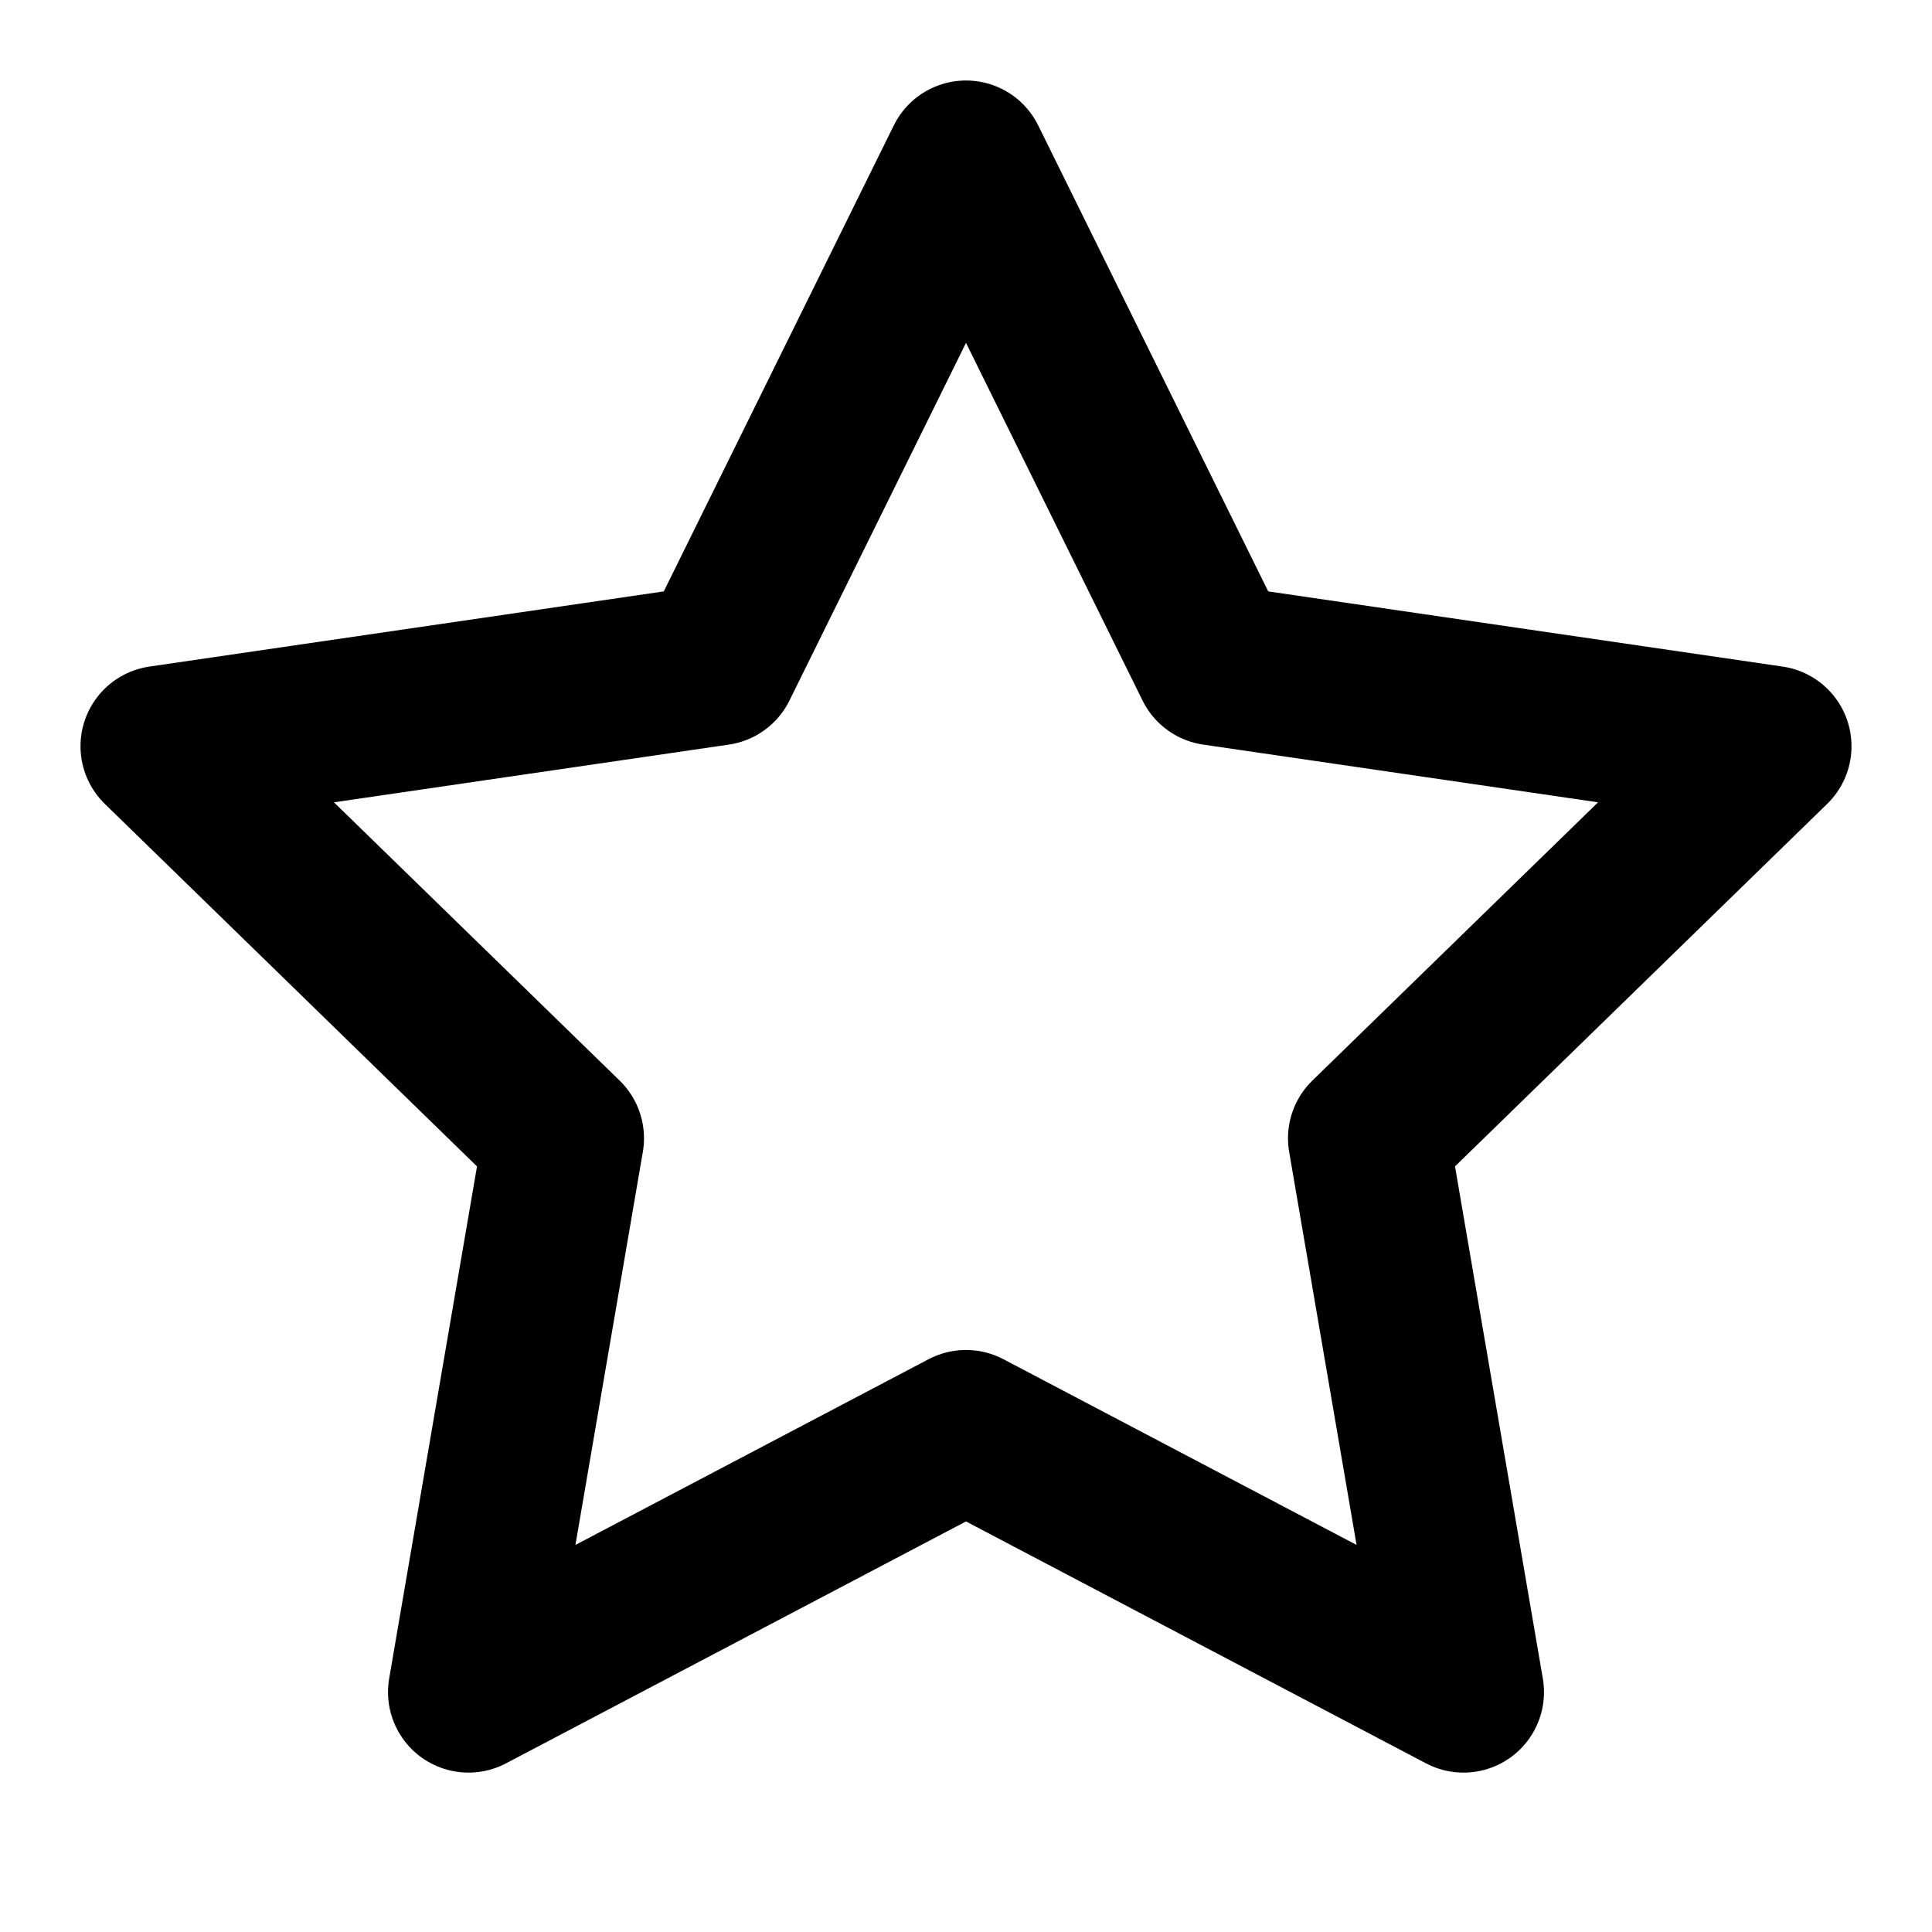
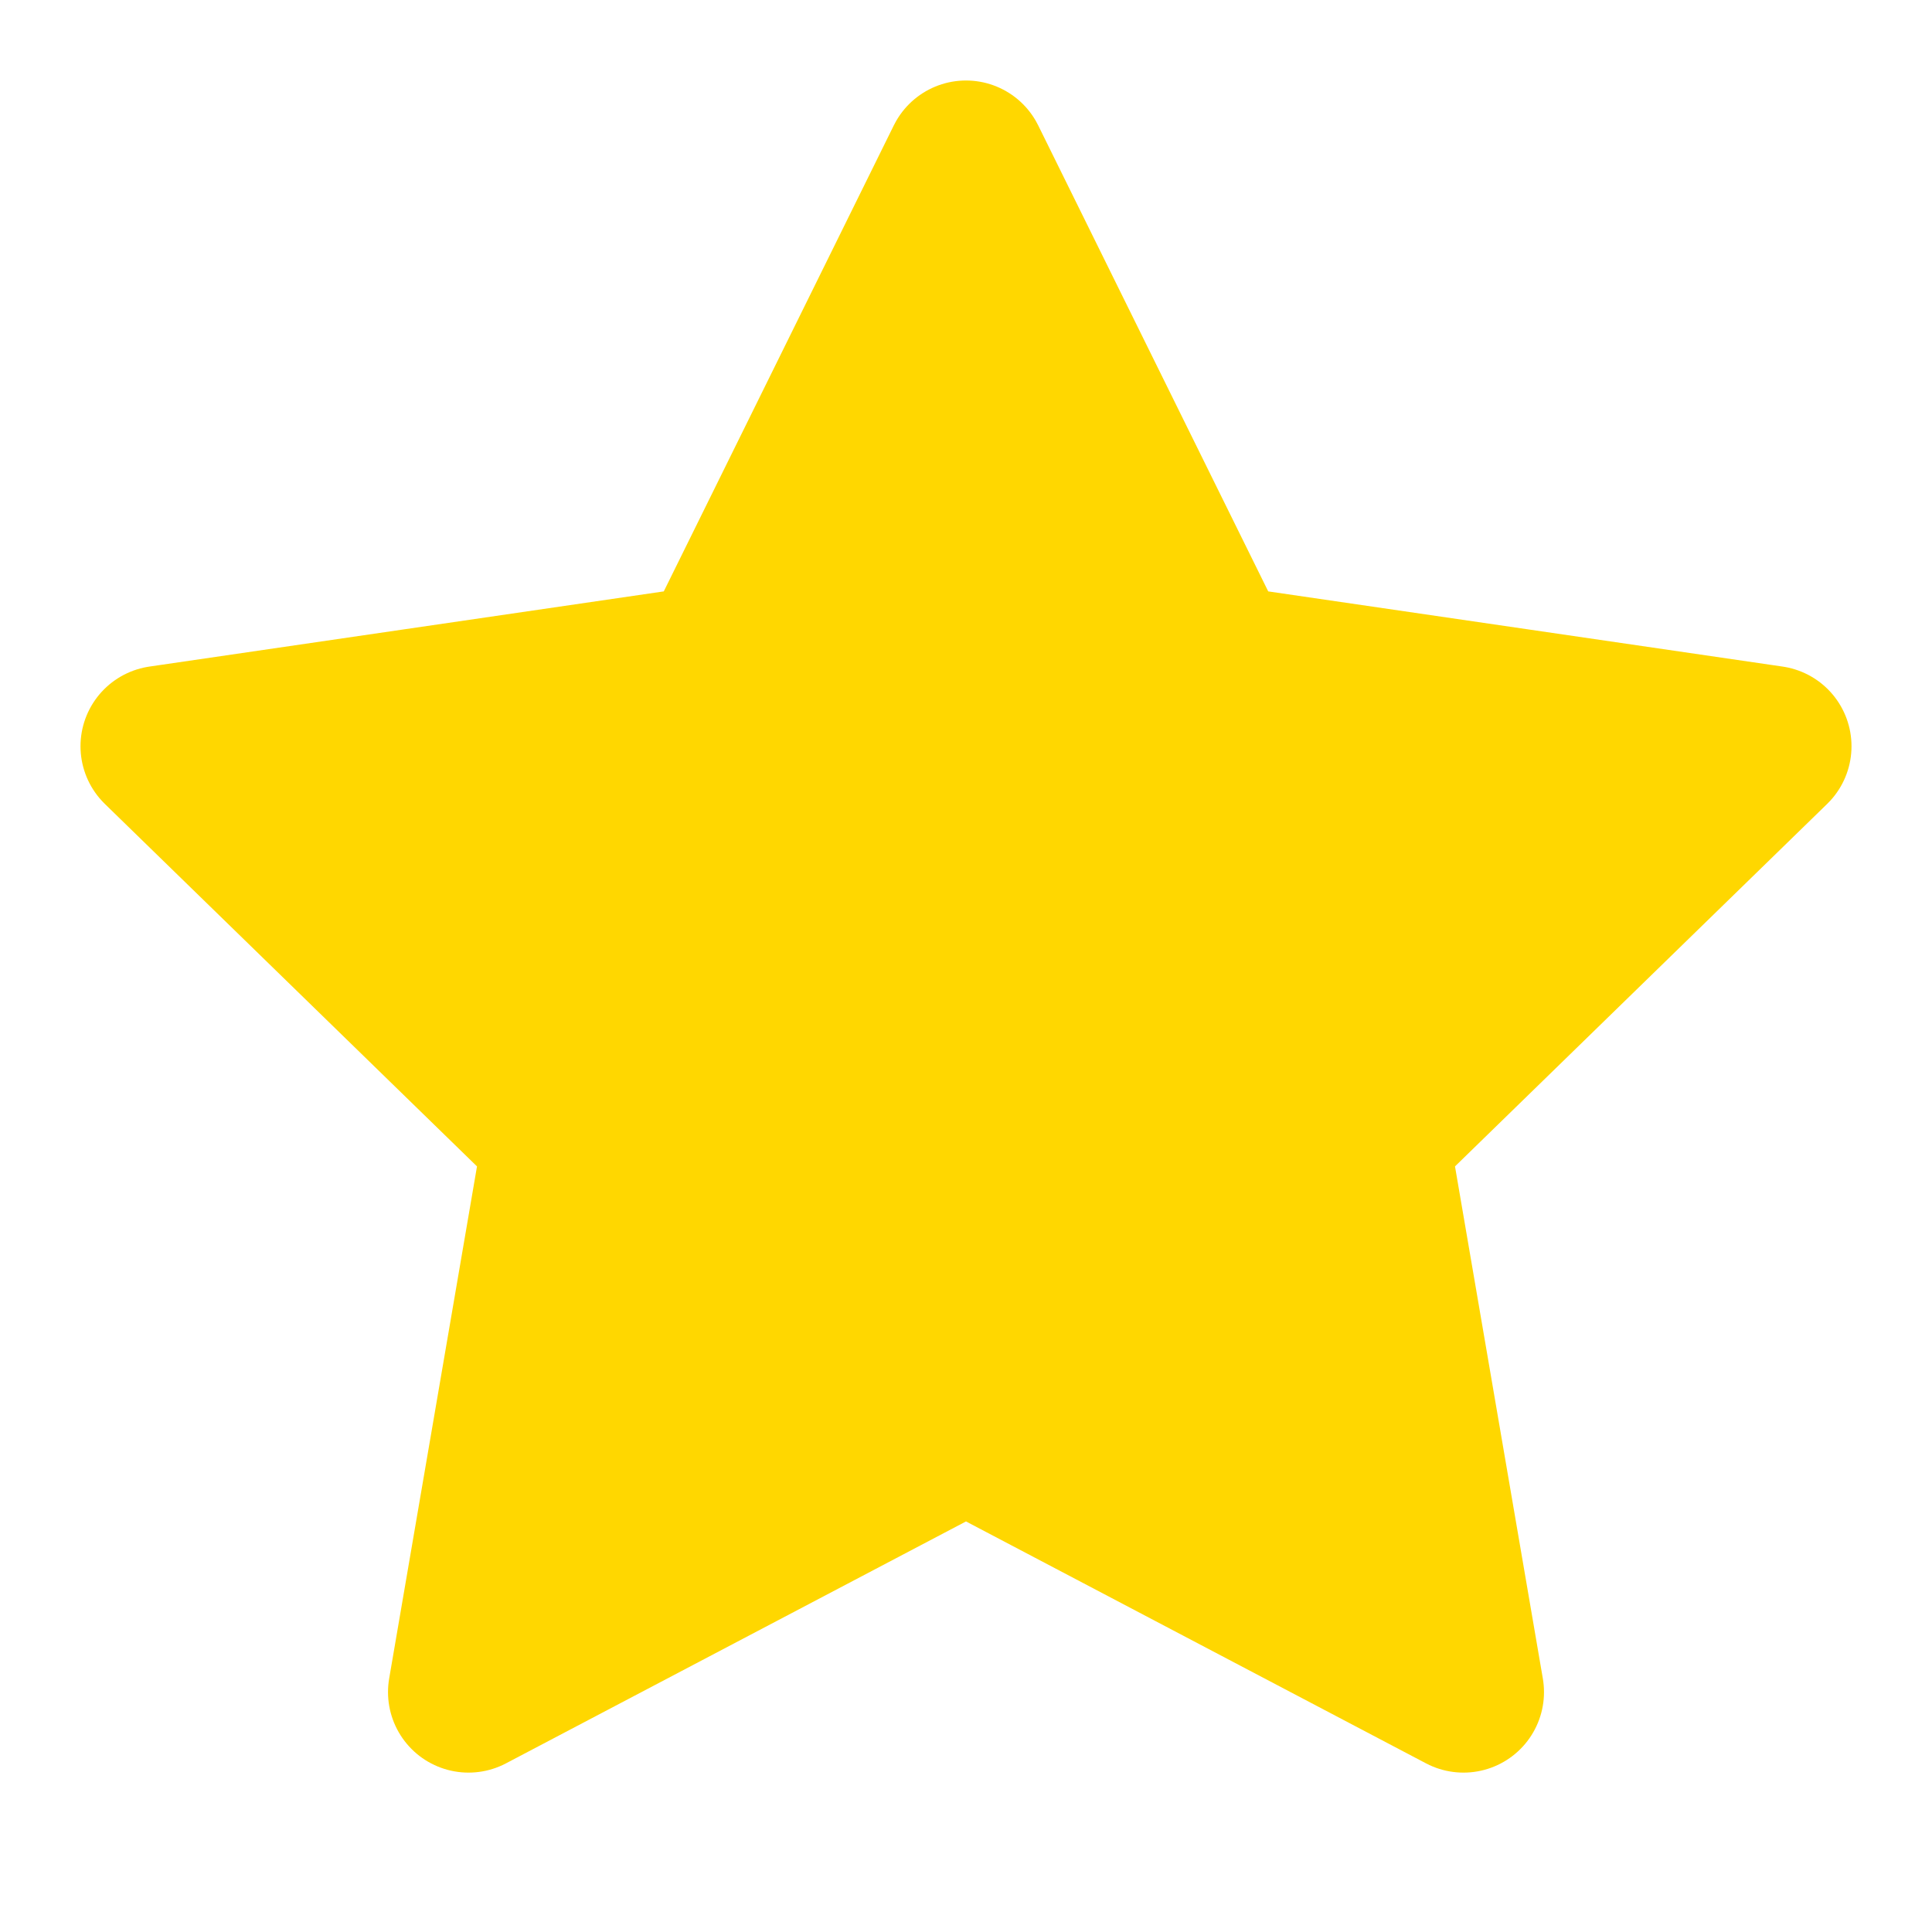
- <svg xmlns="http://www.w3.org/2000/svg" viewBox="0 0 24 24" fill="none" stroke="currentColor" stroke-width="2" stroke-linecap="round" stroke-linejoin="round">
+ <svg xmlns="http://www.w3.org/2000/svg" viewBox="0 0 24 24" fill="gold" stroke="gold" stroke-width="2" stroke-linecap="round" stroke-linejoin="round">
  <polygon points="12 2 15.09 8.26 22 9.27 17 14.14 18.18 21.02 12 17.77 5.82 21.02 7 14.14 2 9.27 8.91 8.26 12 2" />
</svg>
